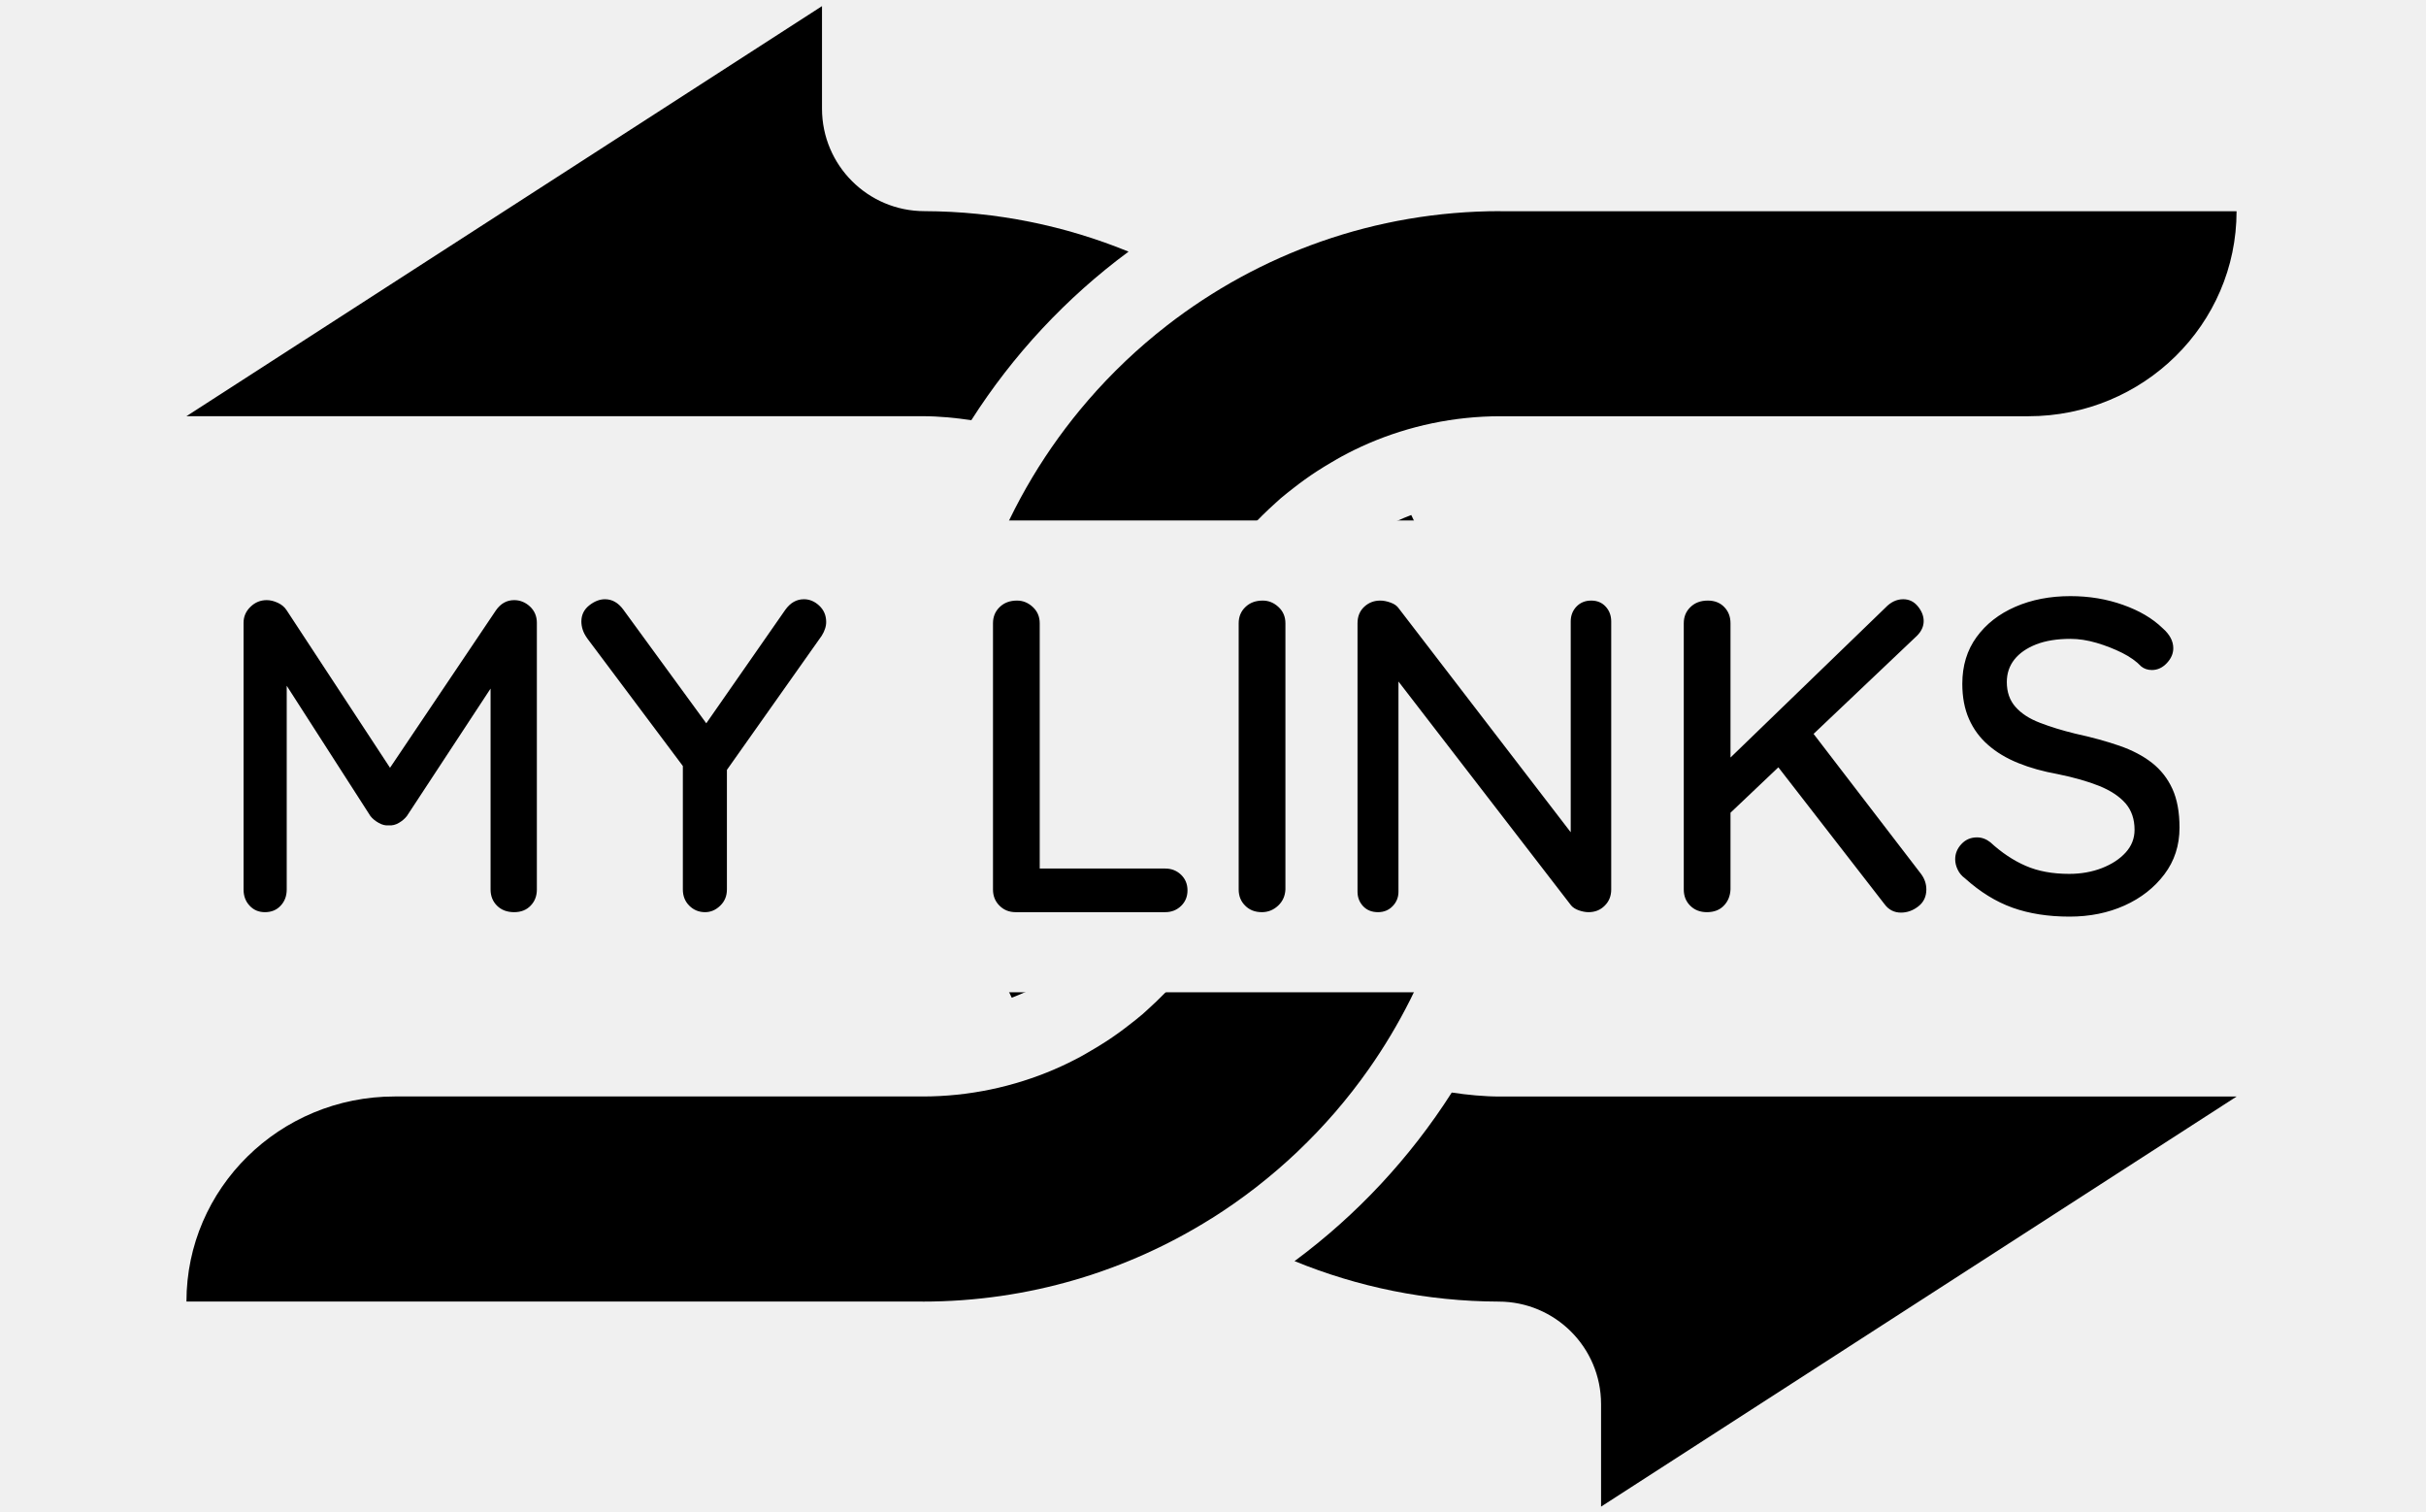
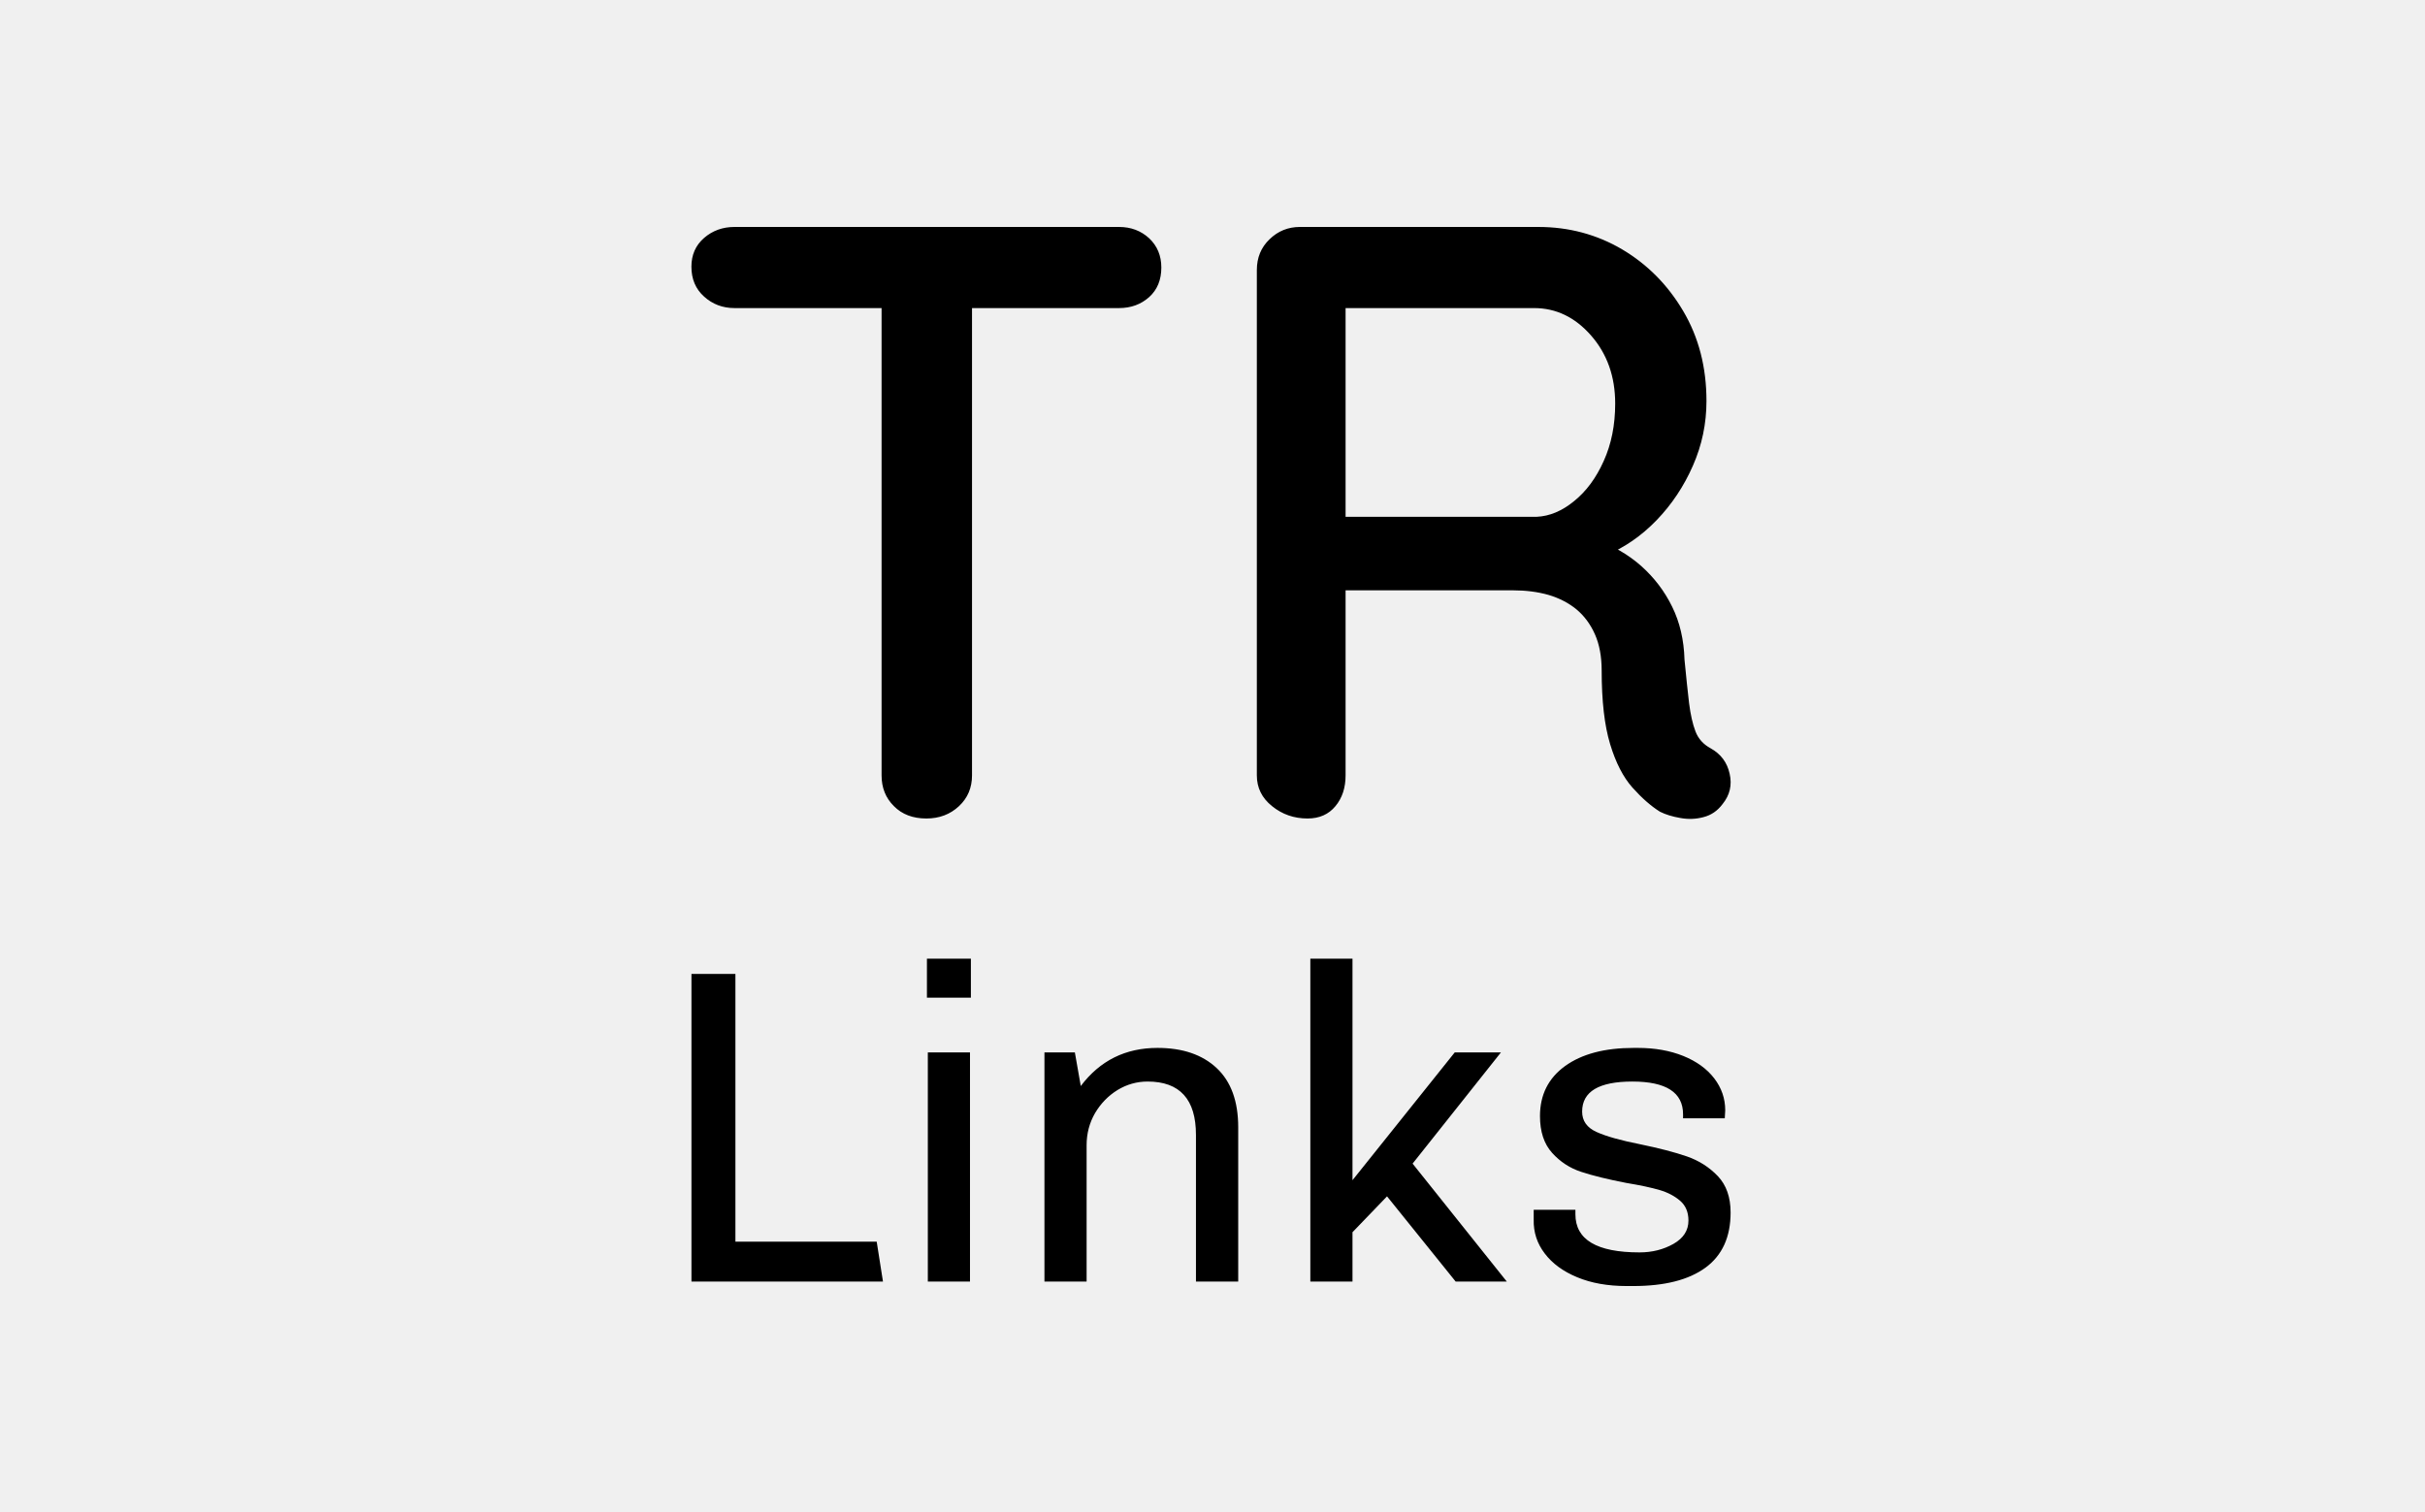
- <svg xmlns="http://www.w3.org/2000/svg" version="1.1" width="1000" height="623" viewBox="0 0 1000 623">
-   <g transform="matrix(1,0,0,1,-0.6060606,0.2522267)">
-     <svg viewBox="0 0 396 247" data-background-color="#333366" preserveAspectRatio="xMidYMid meet" height="623" width="1000">
+ <svg xmlns="http://www.w3.org/2000/svg" version="1.1" width="2000" height="1247" viewBox="0 0 2000 1247">
+   <g transform="matrix(1,0,0,1,-1.212121,0.5048583)">
+     <svg viewBox="0 0 396 247" data-background-color="#ffffff" preserveAspectRatio="xMidYMid meet" height="1247" width="2000">
      <g id="tight-bounds" transform="matrix(1,0,0,1,0.24,-0.1)">
        <svg viewBox="0 0 395.52 247.2" height="247.2" width="395.52">
          <g>
            <svg />
          </g>
          <g>
            <svg viewBox="0 0 395.52 247.2" height="247.2" width="395.52">
-               <g transform="matrix(1,0,0,1,39.552,97.41385)">
-                 <svg viewBox="0 0 316.416 52.372" height="52.372" width="316.416">
+               <g transform="matrix(1,0,0,1,112.875,37.08)">
+                 <svg viewBox="0 0 169.77 173.04" height="173.04" width="169.77">
                  <g>
-                     <svg viewBox="0 0 316.416 52.372" height="52.372" width="316.416">
+                     <svg viewBox="0 0 169.77 173.04" height="173.04" width="169.77">
                      <g>
-                         <svg viewBox="0 0 316.416 52.372" height="52.372" width="316.416">
+                         <svg viewBox="0 0 301.859 307.673" height="173.04" width="169.77">
                          <g>
-                             <svg viewBox="0 0 316.416 52.372" height="52.372" width="316.416">
+                             <svg viewBox="0 0 301.859 307.673" height="307.673" width="301.859">
                              <g>
-                                 <svg viewBox="0 0 316.416 52.372" height="52.372" width="316.416">
+                                 <svg viewBox="0 0 301.859 307.673" height="307.673" width="301.859">
                                  <g>
-                                     <svg viewBox="0 0 316.416 52.372" height="52.372" width="316.416">
+                                     <svg viewBox="0 0 301.859 171.971" height="171.971" width="301.859">
                                      <g transform="matrix(1,0,0,1,0,0)">
-                                         <svg width="316.416" viewBox="4.05 -35.5 217.48 36" height="52.372" data-palette-color="#ffffff">
-                                           <path d="M6.65-35.05L6.65-35.05Q7.25-35.05 7.9-34.75 8.55-34.45 8.9-33.9L8.9-33.9 21.6-14.55 19.45-14.65 32.4-33.9Q33.2-35.05 34.45-35.05L34.45-35.05Q35.45-35.05 36.23-34.33 37-33.6 37-32.5L37-32.5 37-2.55Q37-1.45 36.3-0.73 35.6 0 34.45 0L34.45 0Q33.25 0 32.52-0.73 31.8-1.45 31.8-2.55L31.8-2.55 31.8-27.9 33.4-27.55 22.4-10.8Q22.05-10.35 21.5-10.03 20.95-9.7 20.35-9.75L20.35-9.75Q19.8-9.7 19.23-10.03 18.65-10.35 18.3-10.8L18.3-10.8 7.7-27.3 8.9-29.3 8.9-2.55Q8.9-1.45 8.22-0.73 7.55 0 6.45 0L6.45 0Q5.4 0 4.73-0.73 4.05-1.45 4.05-2.55L4.05-2.55 4.05-32.5Q4.05-33.55 4.83-34.3 5.6-35.05 6.65-35.05ZM67-35.15L67-35.15Q67.95-35.15 68.72-34.43 69.5-33.7 69.5-32.6L69.5-32.6Q69.5-32.2 69.37-31.83 69.25-31.45 69-31.05L69-31.05 57.55-14.85 58.35-17.8 58.35-2.55Q58.35-1.45 57.6-0.73 56.85 0 55.9 0L55.9 0Q54.85 0 54.12-0.73 53.4-1.45 53.4-2.55L53.4-2.55 53.4-17.4 53.75-15.95 42.7-30.7Q42.3-31.25 42.15-31.73 42-32.2 42-32.65L42-32.65Q42-33.75 42.87-34.45 43.75-35.15 44.65-35.15L44.65-35.15Q45.85-35.15 46.7-34L46.7-34 56.7-20.3 55.5-20.45 64.9-33.95Q65.75-35.15 67-35.15ZM92.44-4.9L107.59-4.9Q108.64-4.9 109.37-4.2 110.09-3.5 110.09-2.45L110.09-2.45Q110.09-1.4 109.37-0.7 108.64 0 107.59 0L107.59 0 90.79 0Q89.69 0 88.97-0.73 88.24-1.45 88.24-2.55L88.24-2.55 88.24-32.45Q88.24-33.55 88.99-34.27 89.74-35 90.94-35L90.94-35Q91.94-35 92.72-34.27 93.49-33.55 93.49-32.45L93.49-32.45 93.49-4.05 92.44-4.9ZM121.09-32.45L121.09-2.55Q121.04-1.45 120.27-0.73 119.49 0 118.44 0L118.44 0Q117.29 0 116.57-0.73 115.84-1.45 115.84-2.55L115.84-2.55 115.84-32.45Q115.84-33.55 116.59-34.27 117.34-35 118.54-35L118.54-35Q119.54-35 120.32-34.27 121.09-33.55 121.09-32.45L121.09-32.45ZM155.44-35L155.44-35Q156.44-35 157.06-34.33 157.69-33.65 157.69-32.65L157.69-32.65 157.69-2.55Q157.69-1.45 156.96-0.73 156.24 0 155.14 0L155.14 0Q154.64 0 154.06-0.2 153.49-0.4 153.19-0.75L153.19-0.75 132.64-27.4 133.79-28.05 133.79-2.3Q133.79-1.35 133.14-0.68 132.49 0 131.49 0L131.49 0Q130.44 0 129.81-0.68 129.19-1.35 129.19-2.3L129.19-2.3 129.19-32.45Q129.19-33.6 129.94-34.3 130.69-35 131.74-35L131.74-35Q132.29-35 132.91-34.77 133.54-34.55 133.84-34.1L133.84-34.1 153.89-8 153.14-7.3 153.14-32.65Q153.14-33.65 153.79-34.33 154.44-35 155.44-35ZM190.24 0.05L190.24 0.05Q189.09 0.05 188.39-0.9L188.39-0.9 175.94-16.95 179.79-20.85 192.49-4.3Q193.09-3.5 193.09-2.55L193.09-2.55Q193.09-1.35 192.19-0.65 191.29 0.05 190.24 0.05ZM190.49-35.15L190.49-35.15Q191.49-35.15 192.14-34.35 192.79-33.55 192.79-32.7L192.79-32.7Q192.79-31.8 192.04-31.05L192.04-31.05 170.49-10.6 170.19-16.5 188.49-34.2Q189.39-35.15 190.49-35.15ZM168.44 0L168.44 0Q167.29 0 166.56-0.73 165.84-1.45 165.84-2.55L165.84-2.55 165.84-32.45Q165.84-33.55 166.59-34.27 167.34-35 168.54-35L168.54-35Q169.69-35 170.39-34.27 171.09-33.55 171.09-32.45L171.09-32.45 171.09-2.55Q171.04-1.45 170.34-0.73 169.64 0 168.44 0ZM209.18 0.5L209.18 0.5Q205.58 0.5 202.78-0.5 199.98-1.5 197.43-3.8L197.43-3.8Q196.88-4.2 196.61-4.78 196.33-5.35 196.33-5.95L196.33-5.95Q196.33-6.9 197.03-7.65 197.73-8.4 198.78-8.4L198.78-8.4Q199.58-8.4 200.28-7.85L200.28-7.85Q202.18-6.1 204.26-5.2 206.33-4.3 209.13-4.3L209.13-4.3Q211.13-4.3 212.81-4.95 214.48-5.6 215.48-6.7 216.48-7.8 216.48-9.25L216.48-9.25Q216.48-11.05 215.46-12.23 214.43-13.4 212.51-14.18 210.58-14.95 207.88-15.5L207.88-15.5Q205.38-15.95 203.41-16.75 201.43-17.55 200.03-18.78 198.63-20 197.88-21.7 197.13-23.4 197.13-25.65L197.13-25.65Q197.13-28.7 198.73-30.9 200.33-33.1 203.08-34.3 205.83-35.5 209.28-35.5L209.28-35.5Q212.43-35.5 215.18-34.52 217.93-33.55 219.63-31.9L219.63-31.9Q220.83-30.85 220.83-29.65L220.83-29.65Q220.83-28.75 220.11-27.98 219.38-27.2 218.43-27.2L218.43-27.2Q217.73-27.2 217.23-27.6L217.23-27.6Q216.43-28.45 215.08-29.13 213.73-29.8 212.21-30.25 210.68-30.7 209.28-30.7L209.28-30.7Q207.03-30.7 205.43-30.08 203.83-29.45 202.98-28.38 202.13-27.3 202.13-25.85L202.13-25.85Q202.13-24.15 203.11-23.05 204.08-21.95 205.83-21.28 207.58-20.6 209.83-20.05L209.83-20.05Q212.58-19.45 214.76-18.7 216.93-17.95 218.43-16.78 219.93-15.6 220.73-13.85 221.53-12.1 221.53-9.5L221.53-9.5Q221.53-6.5 219.83-4.25 218.13-2 215.36-0.75 212.58 0.5 209.18 0.5Z" opacity="1" transform="matrix(1,0,0,1,0,0)" fill="#000000" class="undefined-text-0" data-fill-palette-color="primary" id="text-0" />
+                                         <svg width="301.859" viewBox="1.55 -35 61.48 35.025" height="171.971" data-palette-color="#61777f">
+                                           <path d="M15.45 0L15.45 0Q14.25 0 13.53-0.73 12.8-1.45 12.8-2.55L12.8-2.55 12.8-32.5 18.15-32.5 18.15-2.55Q18.15-1.45 17.38-0.73 16.6 0 15.45 0ZM26.85-30.2L4.1-30.2Q3.05-30.2 2.3-30.88 1.55-31.55 1.55-32.65L1.55-32.65Q1.55-33.7 2.3-34.35 3.05-35 4.1-35L4.1-35 26.85-35Q27.9-35 28.63-34.33 29.35-33.65 29.35-32.6L29.35-32.6Q29.35-31.5 28.63-30.85 27.9-30.2 26.85-30.2L26.85-30.2ZM38 0L38 0Q36.8 0 35.9-0.73 35-1.45 35-2.55L35-2.55 35-32.45Q35-33.55 35.75-34.27 36.5-35 37.55-35L37.55-35 51.65-35Q54.35-35 56.6-33.68 58.85-32.35 60.22-30.03 61.6-27.7 61.6-24.7L61.6-24.7Q61.6-22.7 60.8-20.88 60-19.05 58.65-17.65 57.3-16.25 55.6-15.55L55.6-15.55 55.05-16.5Q56.6-15.95 57.75-14.93 58.9-13.9 59.57-12.53 60.25-11.15 60.3-9.4L60.3-9.4Q60.45-7.85 60.57-6.83 60.7-5.8 60.95-5.15 61.2-4.5 61.85-4.15L61.85-4.15Q62.75-3.65 62.97-2.65 63.2-1.65 62.55-0.85L62.55-0.85Q62.1-0.25 61.42-0.08 60.75 0.1 60.05-0.03 59.35-0.15 58.85-0.4L58.85-0.4Q58.05-0.9 57.22-1.83 56.4-2.75 55.9-4.4 55.4-6.05 55.4-8.75L55.4-8.75Q55.4-10 55-10.9 54.6-11.8 53.9-12.38 53.2-12.95 52.25-13.23 51.3-13.5 50.15-13.5L50.15-13.5 39.55-13.5 40.25-14.5 40.25-2.55Q40.25-1.45 39.65-0.73 39.05 0 38 0ZM40.25-16.8L39.6-17.85 51.55-17.85Q52.7-17.9 53.77-18.78 54.85-19.65 55.52-21.15 56.2-22.65 56.2-24.55L56.2-24.55Q56.2-26.95 54.77-28.58 53.35-30.2 51.4-30.2L51.4-30.2 39.7-30.2 40.25-31.5 40.25-16.8Z" opacity="1" transform="matrix(1,0,0,1,0,0)" fill="#000000" class="undefined-text-0" data-fill-palette-color="primary" id="text-0" />
+                                         </svg>
+                                       </g>
+                                     </svg>
+                                   </g>
+                                   <g transform="matrix(1,0,0,1,0,212.5687)">
+                                     <svg viewBox="0 0 301.859 95.105" height="95.105" width="301.859">
+                                       <g transform="matrix(1,0,0,1,0,0)">
+                                         <svg width="301.859" viewBox="4.6 -36 115.84 36.5" height="95.105" data-palette-color="#c8c8c8">
+                                           <path d="M4.6-34.3L9.5-34.3 9.5-4.45 25.25-4.45 25.95 0 4.6 0 4.6-34.3ZM30.85-36L35.75-36 35.75-31.65 30.85-31.65 30.85-36ZM30.95-25.55L35.65-25.55 35.65 0 30.95 0 30.95-25.55ZM56.55-26.05Q60.75-26.05 63.15-23.8 65.55-21.55 65.55-17.2L65.55-17.2 65.55 0 60.84 0 60.84-16.35Q60.84-22.3 55.45-22.3L55.45-22.3Q53.65-22.3 52.09-21.35 50.55-20.4 49.59-18.78 48.65-17.15 48.65-15.2L48.65-15.2 48.65 0 43.95 0 43.95-25.55 47.34-25.55 48-21.8Q51.2-26.05 56.55-26.05L56.55-26.05ZM73.59-36L78.29-36 78.29-11.3 89.69-25.55 94.84-25.55 84.99-13.15 95.49 0 89.79 0 82.14-9.5 78.29-5.5 78.29 0 73.59 0 73.59-36ZM110.09-26.05Q112.94-26.05 115.17-25.15 117.39-24.25 118.62-22.65 119.84-21.05 119.84-19.1L119.84-19.1 119.79-18.2 115.14-18.2 115.14-18.65Q115.14-22.3 109.49-22.3L109.49-22.3Q103.89-22.3 103.89-18.95L103.89-18.95Q103.89-17.4 105.49-16.68 107.09-15.95 110.39-15.3L110.39-15.3Q113.54-14.65 115.57-13.95 117.59-13.25 119.02-11.75 120.44-10.25 120.44-7.7L120.44-7.7Q120.44-3.6 117.64-1.55 114.84 0.5 109.59 0.5L109.59 0.5 108.84 0.5Q105.69 0.5 103.34-0.48 100.99-1.45 99.72-3.13 98.44-4.8 98.49-6.9L98.49-6.9 98.49-8 103.14-8 103.14-7.5Q103.14-3.25 110.29-3.25L110.29-3.25Q112.39-3.25 114.07-4.2 115.74-5.15 115.74-6.8L115.74-6.8Q115.74-8.2 114.82-9 113.89-9.8 112.54-10.2 111.19-10.6 108.79-11L108.79-11Q105.69-11.6 103.79-12.23 101.89-12.85 100.54-14.35 99.19-15.85 99.19-18.45L99.19-18.45Q99.19-22 101.99-24.03 104.79-26.05 109.64-26.05L109.64-26.05 110.09-26.05Z" opacity="1" transform="matrix(1,0,0,1,0,0)" fill="#000000" class="undefined-text-1" data-fill-palette-color="secondary" id="text-1" />
                                        </svg>
                                      </g>
                                    </svg>
                                  </g>
                                </svg>
                              </g>
                            </svg>
                          </g>
                        </svg>
                      </g>
                    </svg>
                  </g>
                </svg>
              </g>
-               <g mask="url(#c4204c37-b393-45cd-a24f-28bb42182df6)">
-                 <g transform="matrix(3.350459, 0, 0, 3.350459, 30.23704, 1)">
-                   <svg version="1.1" x="0" y="0" viewBox="0 13.408 100 73.184" enable-background="new 0 0 100 100" xml:space="preserve" height="73.184" width="100" class="icon-none" data-fill-palette-color="accent" id="none">
-                     <path d="M47.827 28.983c-0.006 0.004-0.011 0.009-0.017 0.014-0.693 0.538-1.357 1.109-1.994 1.712-0.007 0.007-0.014 0.014-0.021 0.021-0.636 0.604-1.243 1.24-1.817 1.904-0.002 0.003-0.005 0.006-0.007 0.009C39.944 37.305 37.5 43.37 37.5 50c0 4.225 0.995 8.22 2.755 11.771 3.619-1.382 6.505-4.399 7.676-8.106C47.658 52.481 47.5 51.258 47.5 50c0-3.161 0.93-6.124 2.504-8.656 0.225-0.362 0.463-0.715 0.714-1.059l0 0c0.709-0.97 1.523-1.856 2.417-2.655 0.076-0.068 0.148-0.14 0.227-0.206 0.213-0.184 0.438-0.356 0.66-0.529 0.174-0.135 0.35-0.27 0.529-0.397 0.191-0.138 0.387-0.271 0.586-0.401 0.241-0.157 0.488-0.306 0.736-0.451 0.163-0.094 0.324-0.192 0.49-0.281 0.419-0.225 0.846-0.437 1.285-0.625 0.004-0.002 0.008-0.004 0.012-0.006l0 0c1.984-0.851 4.159-1.323 6.432-1.323h25.75c5.609 0 10.156-4.478 10.156-10H64.092v-0.003C57.969 23.406 52.327 25.492 47.827 28.983z" fill="#000000" data-fill-palette-color="accent" />
-                     <path d="M100 66.591H64.092c-0.808 0-1.597-0.08-2.375-0.194-2.033 3.188-4.635 5.979-7.668 8.221 3.078 1.26 6.44 1.963 9.965 1.974H64c2.762 0 5 2.238 5 5v5L100 66.591z" fill="#000000" data-fill-palette-color="accent" />
-                     <path d="M35.908 33.409c0.808 0 1.597 0.08 2.376 0.194 2.033-3.188 4.634-5.979 7.668-8.22-3.079-1.261-6.441-1.964-9.966-1.975H36c-2.762 0-5-2.238-5-5v-5l-31 20H35.908z" fill="#000000" data-fill-palette-color="accent" />
-                     <path d="M50.003 72.536c0.749-0.471 1.471-0.978 2.168-1.518 0.008-0.006 0.014-0.012 0.021-0.017 0.691-0.538 1.355-1.108 1.99-1.711 0.008-0.007 0.015-0.014 0.021-0.021 0.636-0.604 1.24-1.237 1.814-1.9 0.004-0.005 0.008-0.011 0.014-0.016 0.574-0.665 1.115-1.358 1.623-2.079 0.002-0.002 0.004-0.005 0.006-0.007 0 0 0 0-0.001 0 3.044-4.324 4.839-9.589 4.839-15.268 0-4.225-0.994-8.22-2.756-11.771-3.619 1.382-6.505 4.399-7.676 8.107 0.273 1.183 0.432 2.406 0.432 3.664 0 3.158-0.928 6.118-2.5 8.648-0.862 1.388-1.924 2.639-3.137 3.723-0.076 0.067-0.148 0.139-0.225 0.204-0.214 0.185-0.438 0.357-0.661 0.53-0.174 0.135-0.348 0.269-0.527 0.396-0.193 0.139-0.39 0.273-0.59 0.403-0.239 0.156-0.483 0.304-0.73 0.447-0.165 0.096-0.327 0.195-0.495 0.285-0.415 0.223-0.838 0.432-1.272 0.618-0.008 0.004-0.016 0.008-0.024 0.012l0 0c-1.984 0.851-4.159 1.323-6.432 1.323H10.157c-5.61 0-10.157 4.478-10.157 10h35.908v0.004c5.174 0 10.004-1.49 14.093-4.058l0 0C50.002 72.537 50.003 72.536 50.003 72.536z" fill="#000000" data-fill-palette-color="accent" />
-                   </svg>
-                   <g />
-                 </g>
-               </g>
+               <g />
            </svg>
          </g>
-           <defs>
-             <mask id="c4204c37-b393-45cd-a24f-28bb42182df6">
-               <rect width="640" height="400" fill="white" />
-               <rect width="348.058" height="77.1" fill="black" x="145.971" y="161.45" id="transform-me" transform="matrix(1,0,0,1,-122.24,-76.4)" />
-             </mask>
-           </defs>
+           <defs />
        </svg>
        <rect width="395.52" height="247.2" fill="none" stroke="none" visibility="hidden" />
      </g>
    </svg>
  </g>
</svg>
